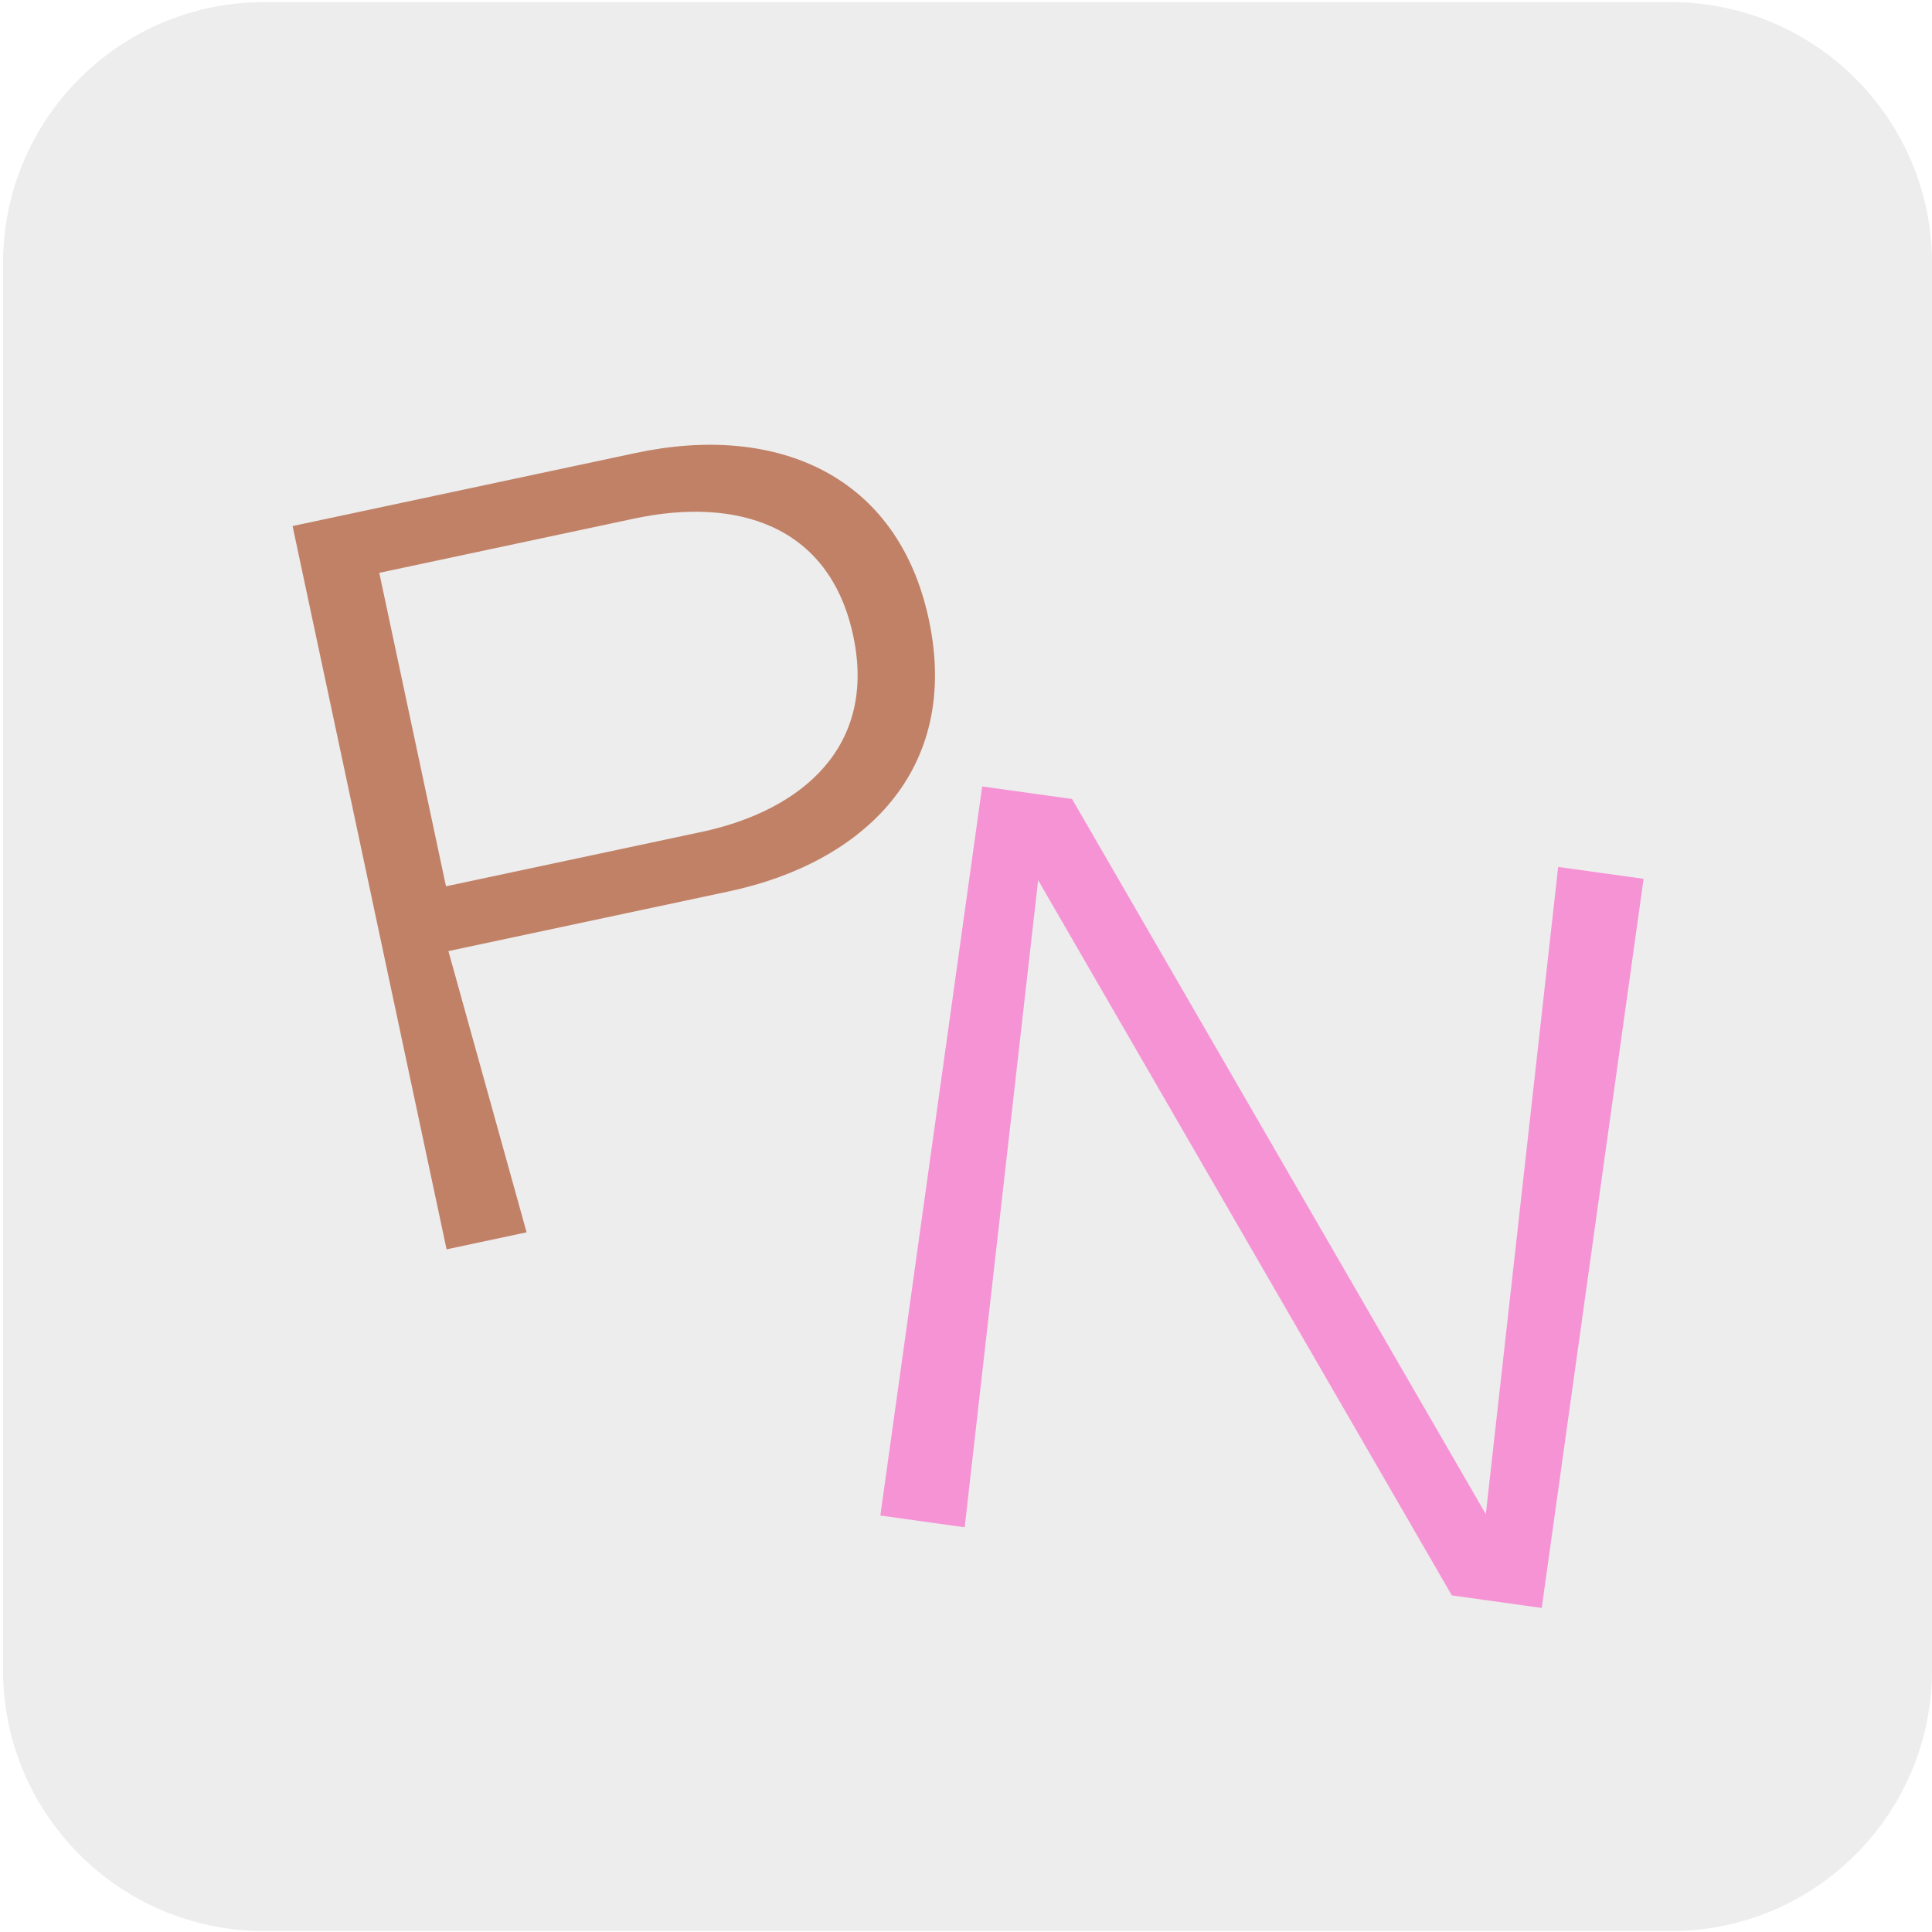
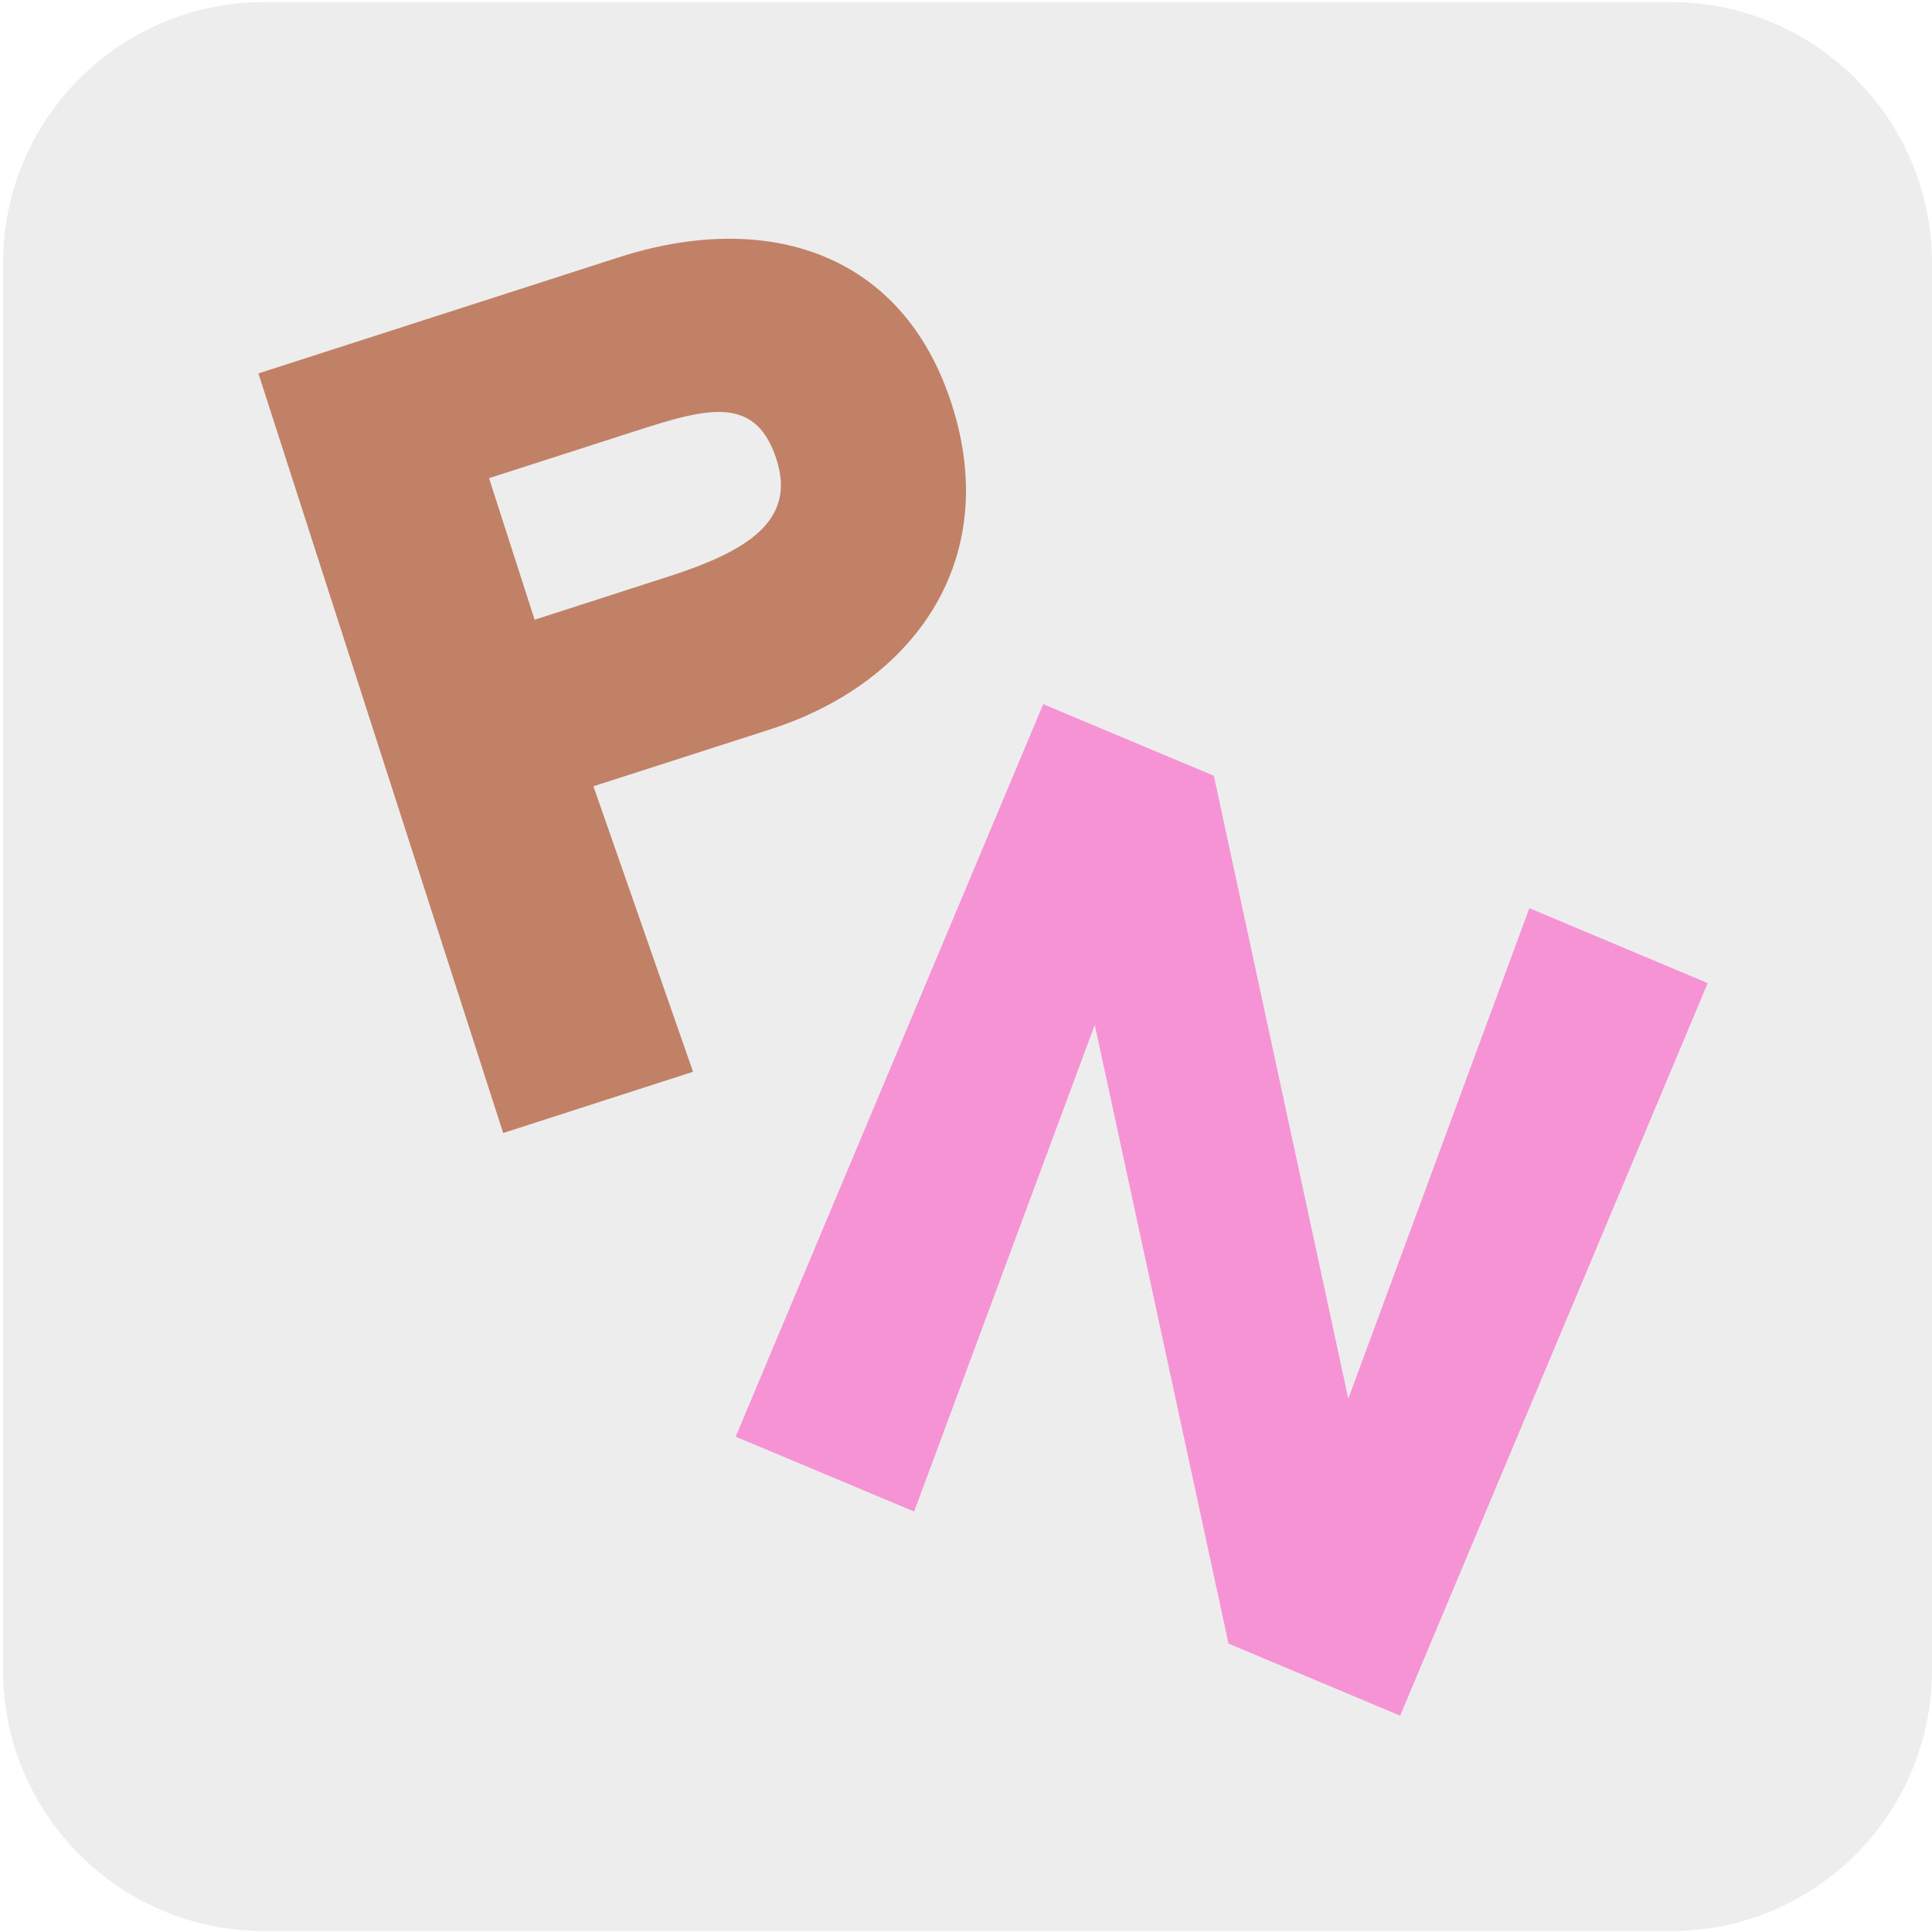
- <svg xmlns="http://www.w3.org/2000/svg" id="uuid-3cb12e0b-f0e8-443e-8c21-023f950c646b" data-name="Ebene 1" viewBox="0 0 32 32">
+ <svg xmlns="http://www.w3.org/2000/svg" id="uuid-5626b1d9-063f-434e-bbed-39d76ae3177a" data-name="uuid-0716b84f-cdc9-44ac-a214-5ee31d993ab8" viewBox="0 0 32 32">
  <rect x=".05" y=".035" width="31.95" height="31.95" rx="4.325" ry="4.325" fill="#ededed" />
-   <g>
-     <path d="M11.617,13.78c1.67-.356,2.906-1.416,2.515-3.249-.394-1.852-1.951-2.298-3.621-1.943l-4.229,.9,1.105,5.192,4.229-.9h0Zm-4.22,6.914l-2.551-11.981,5.682-1.21c2.342-.499,4.347,.365,4.857,2.761,.53,2.487-1.078,4.025-3.311,4.5l-4.647,.989,1.295,4.658-1.325,.282h0Z" fill="#c18167" />
-     <polygon points="27.223 14.556 25.536 26.633 24.047 26.425 17.195 14.579 15.978 25.297 14.581 25.102 16.268 13.026 17.757 13.234 24.61 25.079 25.808 14.359 27.223 14.556 27.223 14.556" fill="#f97dd0" opacity=".8" />
+   <path d="M8.334,18.766L4.28,6.185l5.966-1.922c2.459-.792,4.707-.086,5.517,2.43,.842,2.612-.655,4.63-2.998,5.385l-2.936,.945,1.65,4.729-3.144,1.014h-.001Zm2.714-9.208c1.315-.423,2.145-.921,1.813-1.95-.369-1.144-1.253-.817-2.568-.394l-2.193,.706,.755,2.345,2.193-.708h0Z" fill="#c18167" />
+   <g opacity=".8">
+     <path d="M28.285,16.284l-5.094,12.133-2.843-1.194-2.215-10.248-2.992,8.061-2.956-1.24,5.094-12.133,2.826,1.186,2.227,10.318,2.999-8.125,2.953,1.241h0Z" fill="#f97dd0" />
  </g>
</svg>
